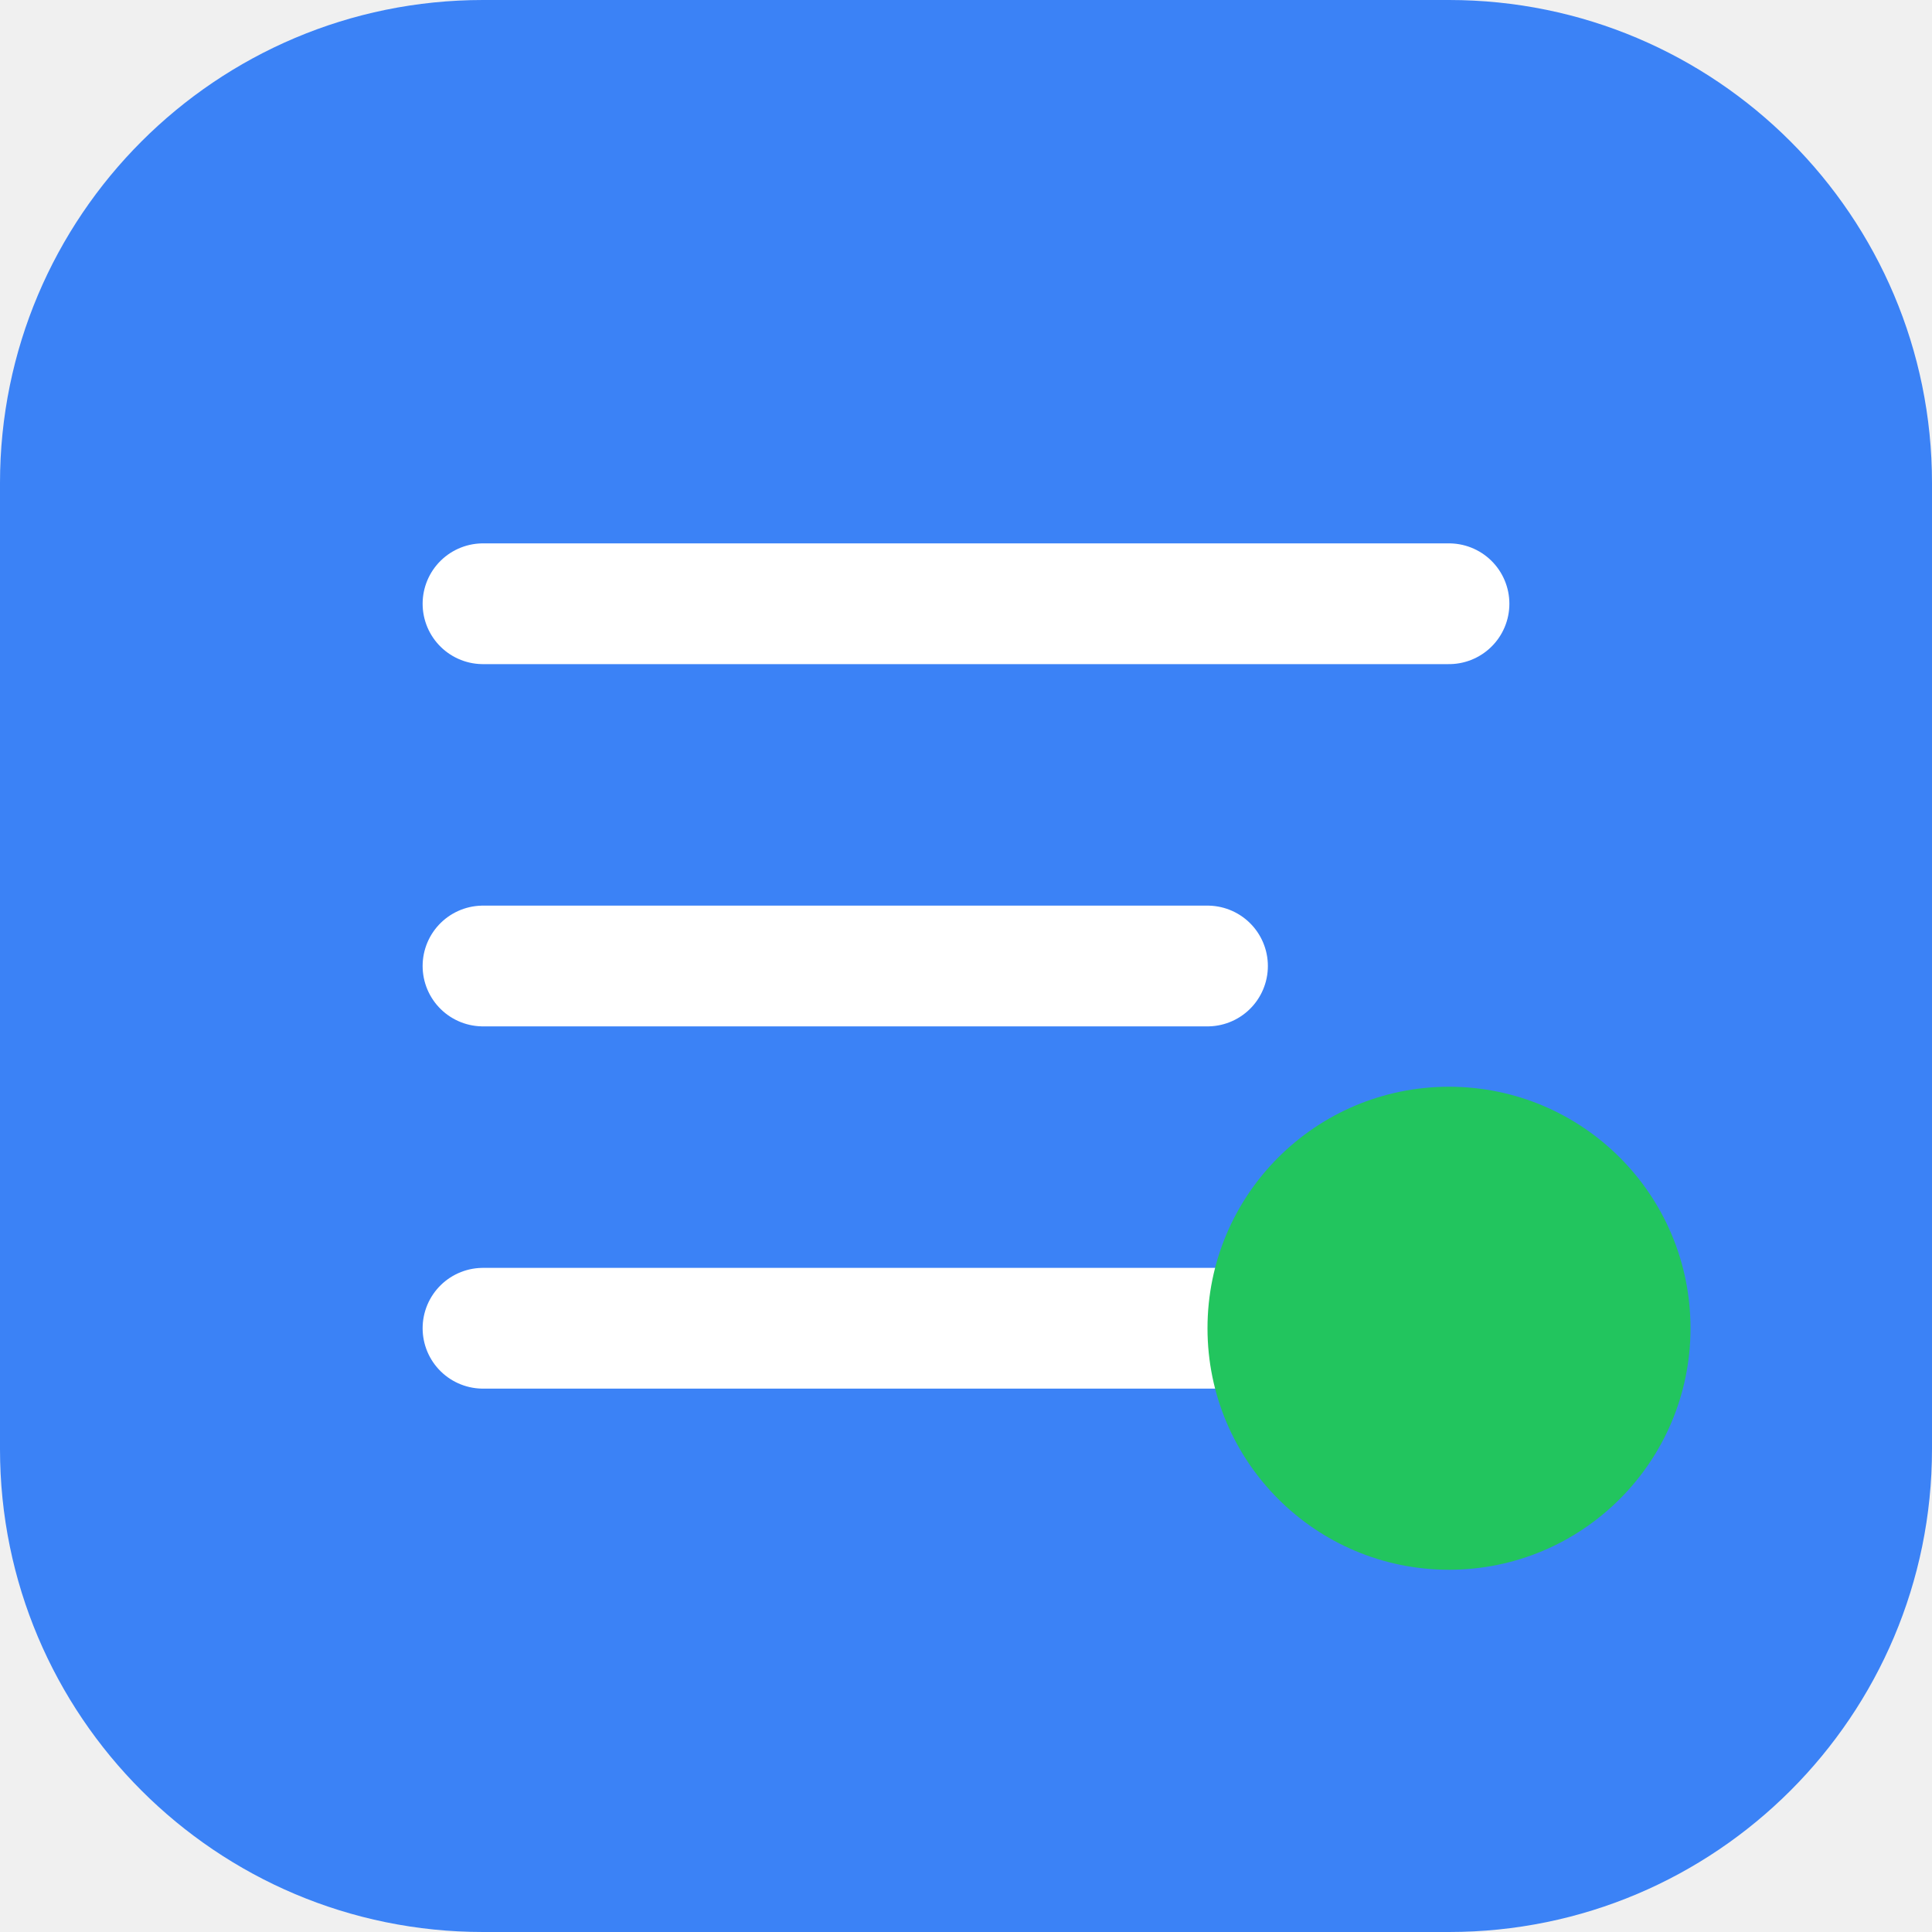
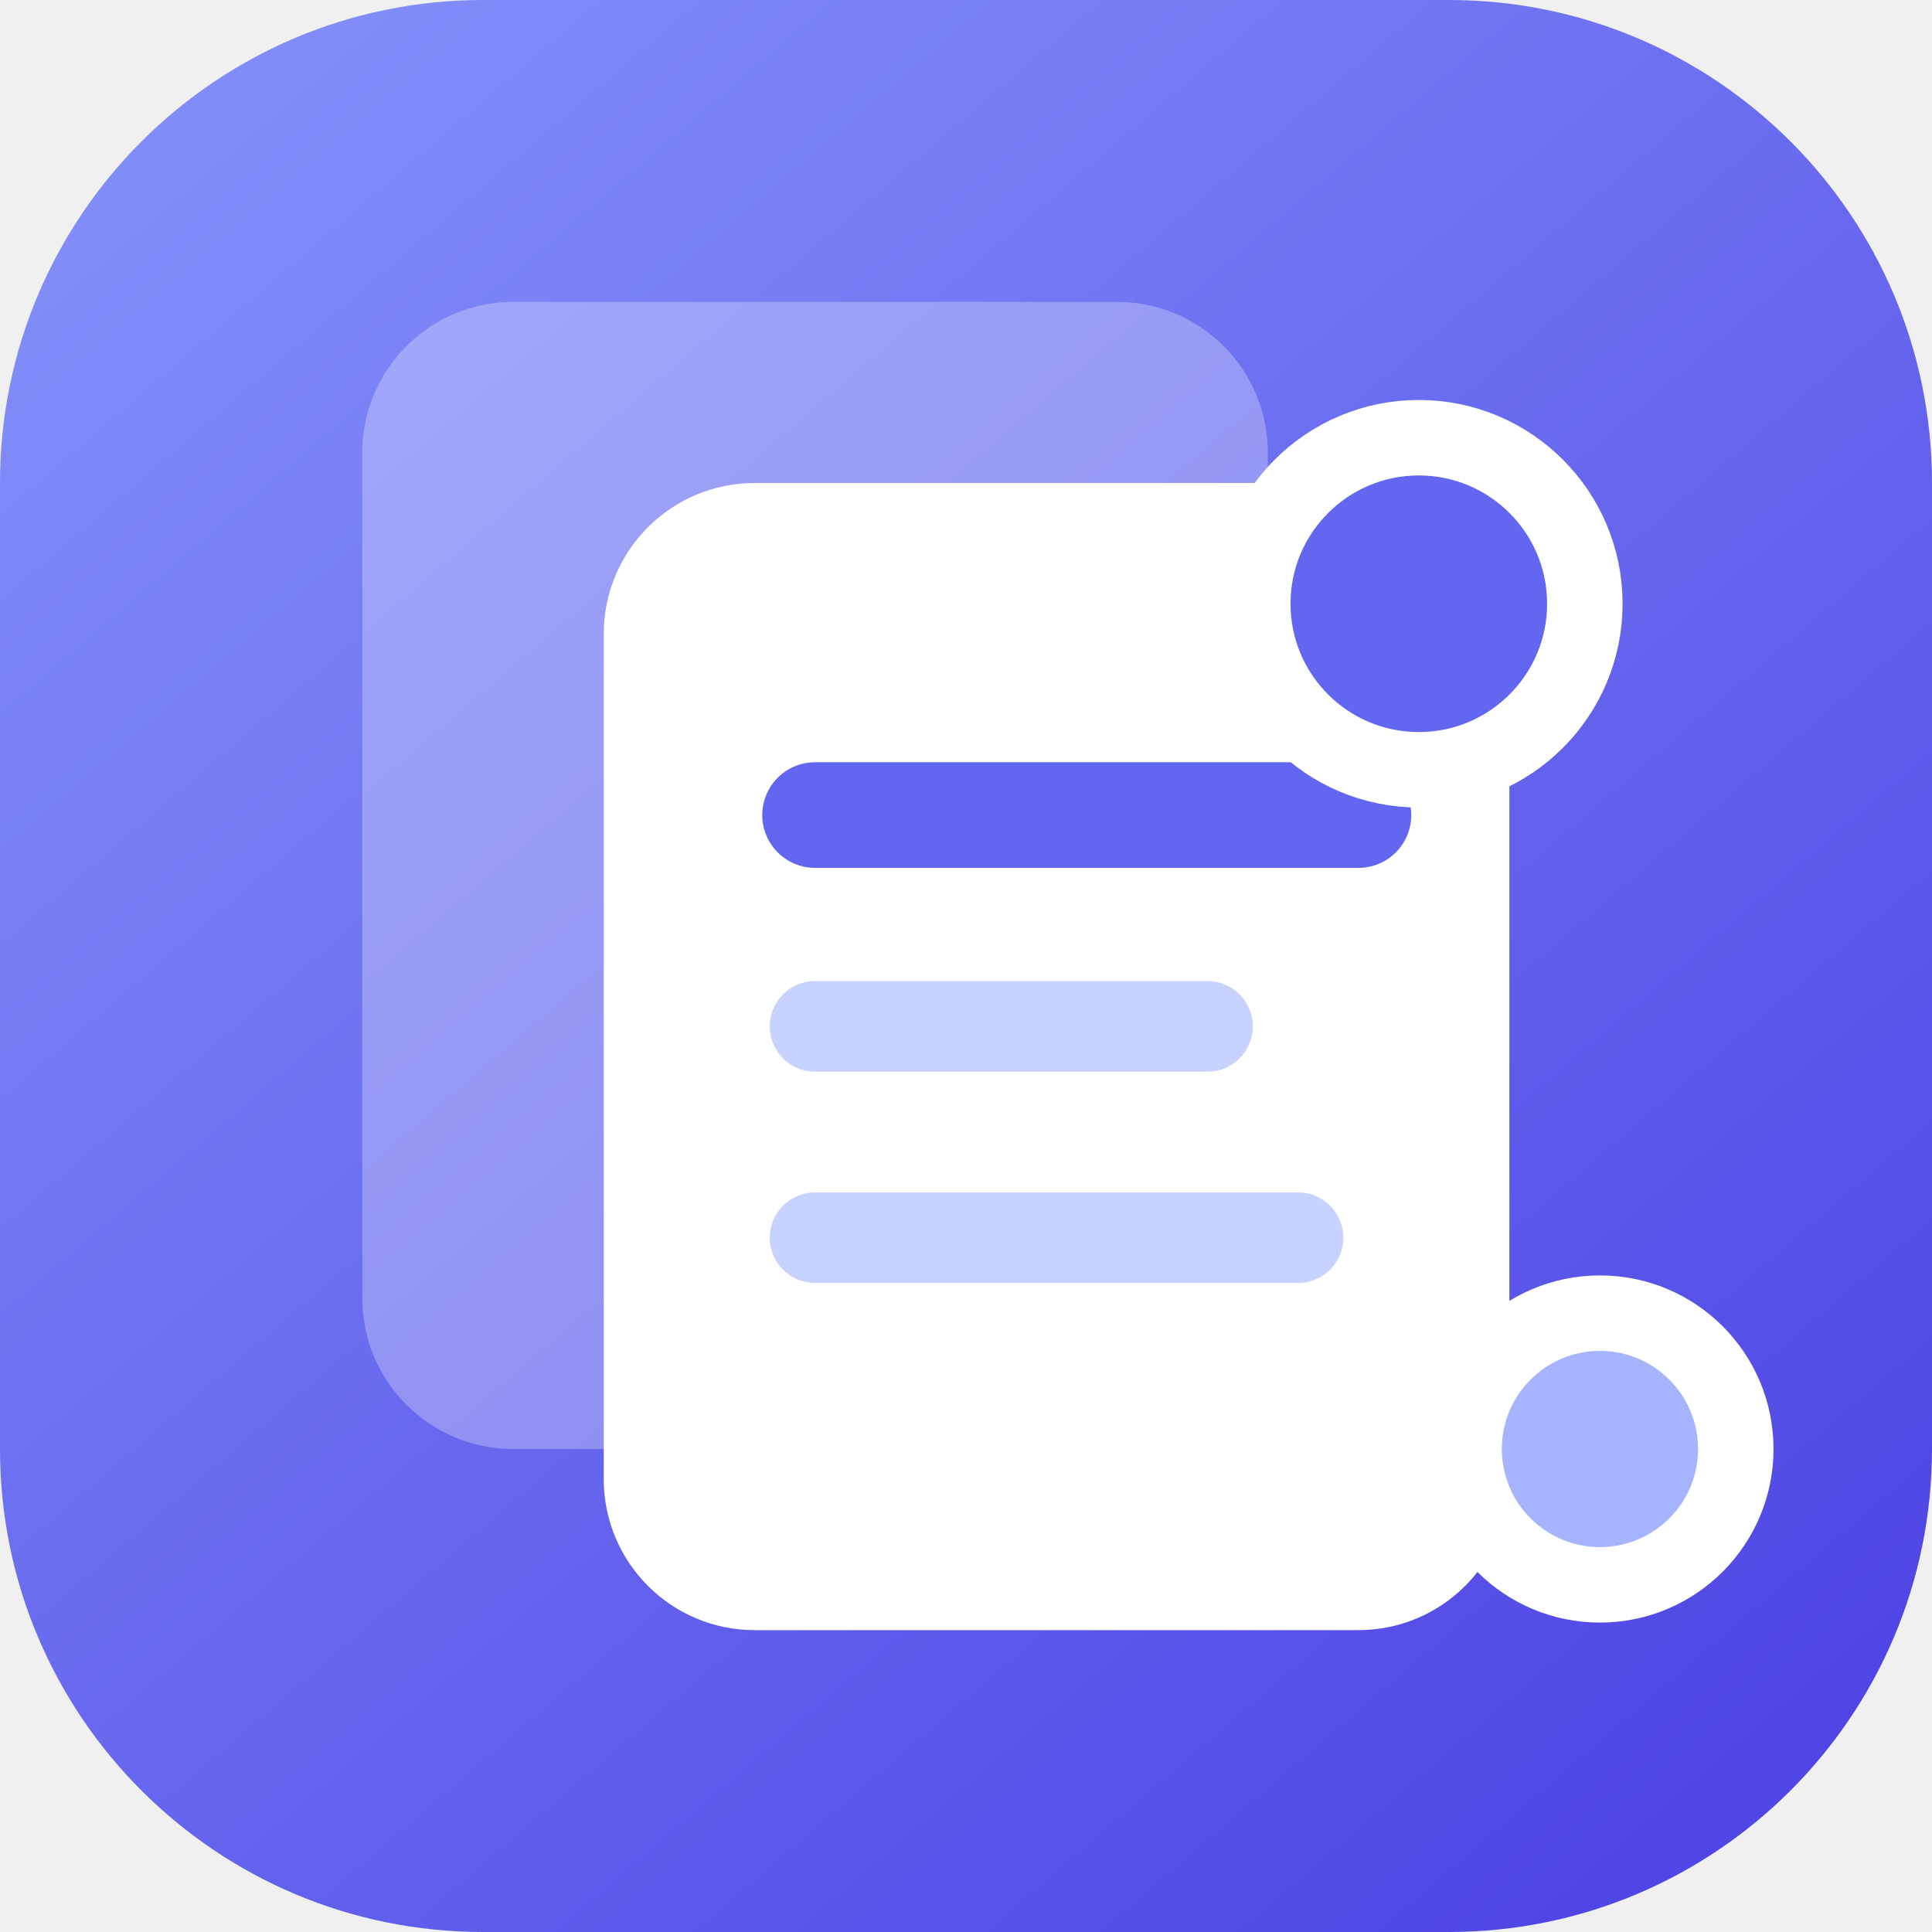
<svg xmlns="http://www.w3.org/2000/svg" viewBox="0 0 32 32" fill="none">
-   <rect width="32" height="32" rx="8" fill="#3B82F6" />
-   <path d="M8 10h16M8 16h12M8 22h14" stroke="white" stroke-width="2" stroke-linecap="round" />
-   <circle cx="24" cy="22" r="4" fill="#22C55E" />
+   <defs>
+     <linearGradient id="g" x1="4" y1="2" x2="28" y2="30" gradientUnits="userSpaceOnUse">
+       <stop stop-color="#818cf8" />
+       <stop offset="1" stop-color="#4f46e5" />
+     </linearGradient>
+   </defs>
+   <rect width="32" height="32" rx="8" fill="url(#g)" />
+   <rect x="6" y="5" width="15" height="19" rx="2.5" fill="white" fill-opacity="0.28" />
+   <rect x="10" y="8" width="15" height="19" rx="2.5" fill="white" />
+   <path d="M13.5 13.5h9" stroke="#6366f1" stroke-width="1.75" stroke-linecap="round" />
+   <path d="M13.5 17h6.5" stroke="#c7d2fe" stroke-width="1.5" stroke-linecap="round" />
+   <path d="M13.5 20.5h8" stroke="#c7d2fe" stroke-width="1.5" stroke-linecap="round" />
+   <circle cx="23.5" cy="10" r="2.75" fill="#6366f1" stroke="white" stroke-width="1.25" />
+   <circle cx="26.5" cy="24" r="2.25" fill="#a5b4fc" stroke="white" stroke-width="1.25" />
</svg>
